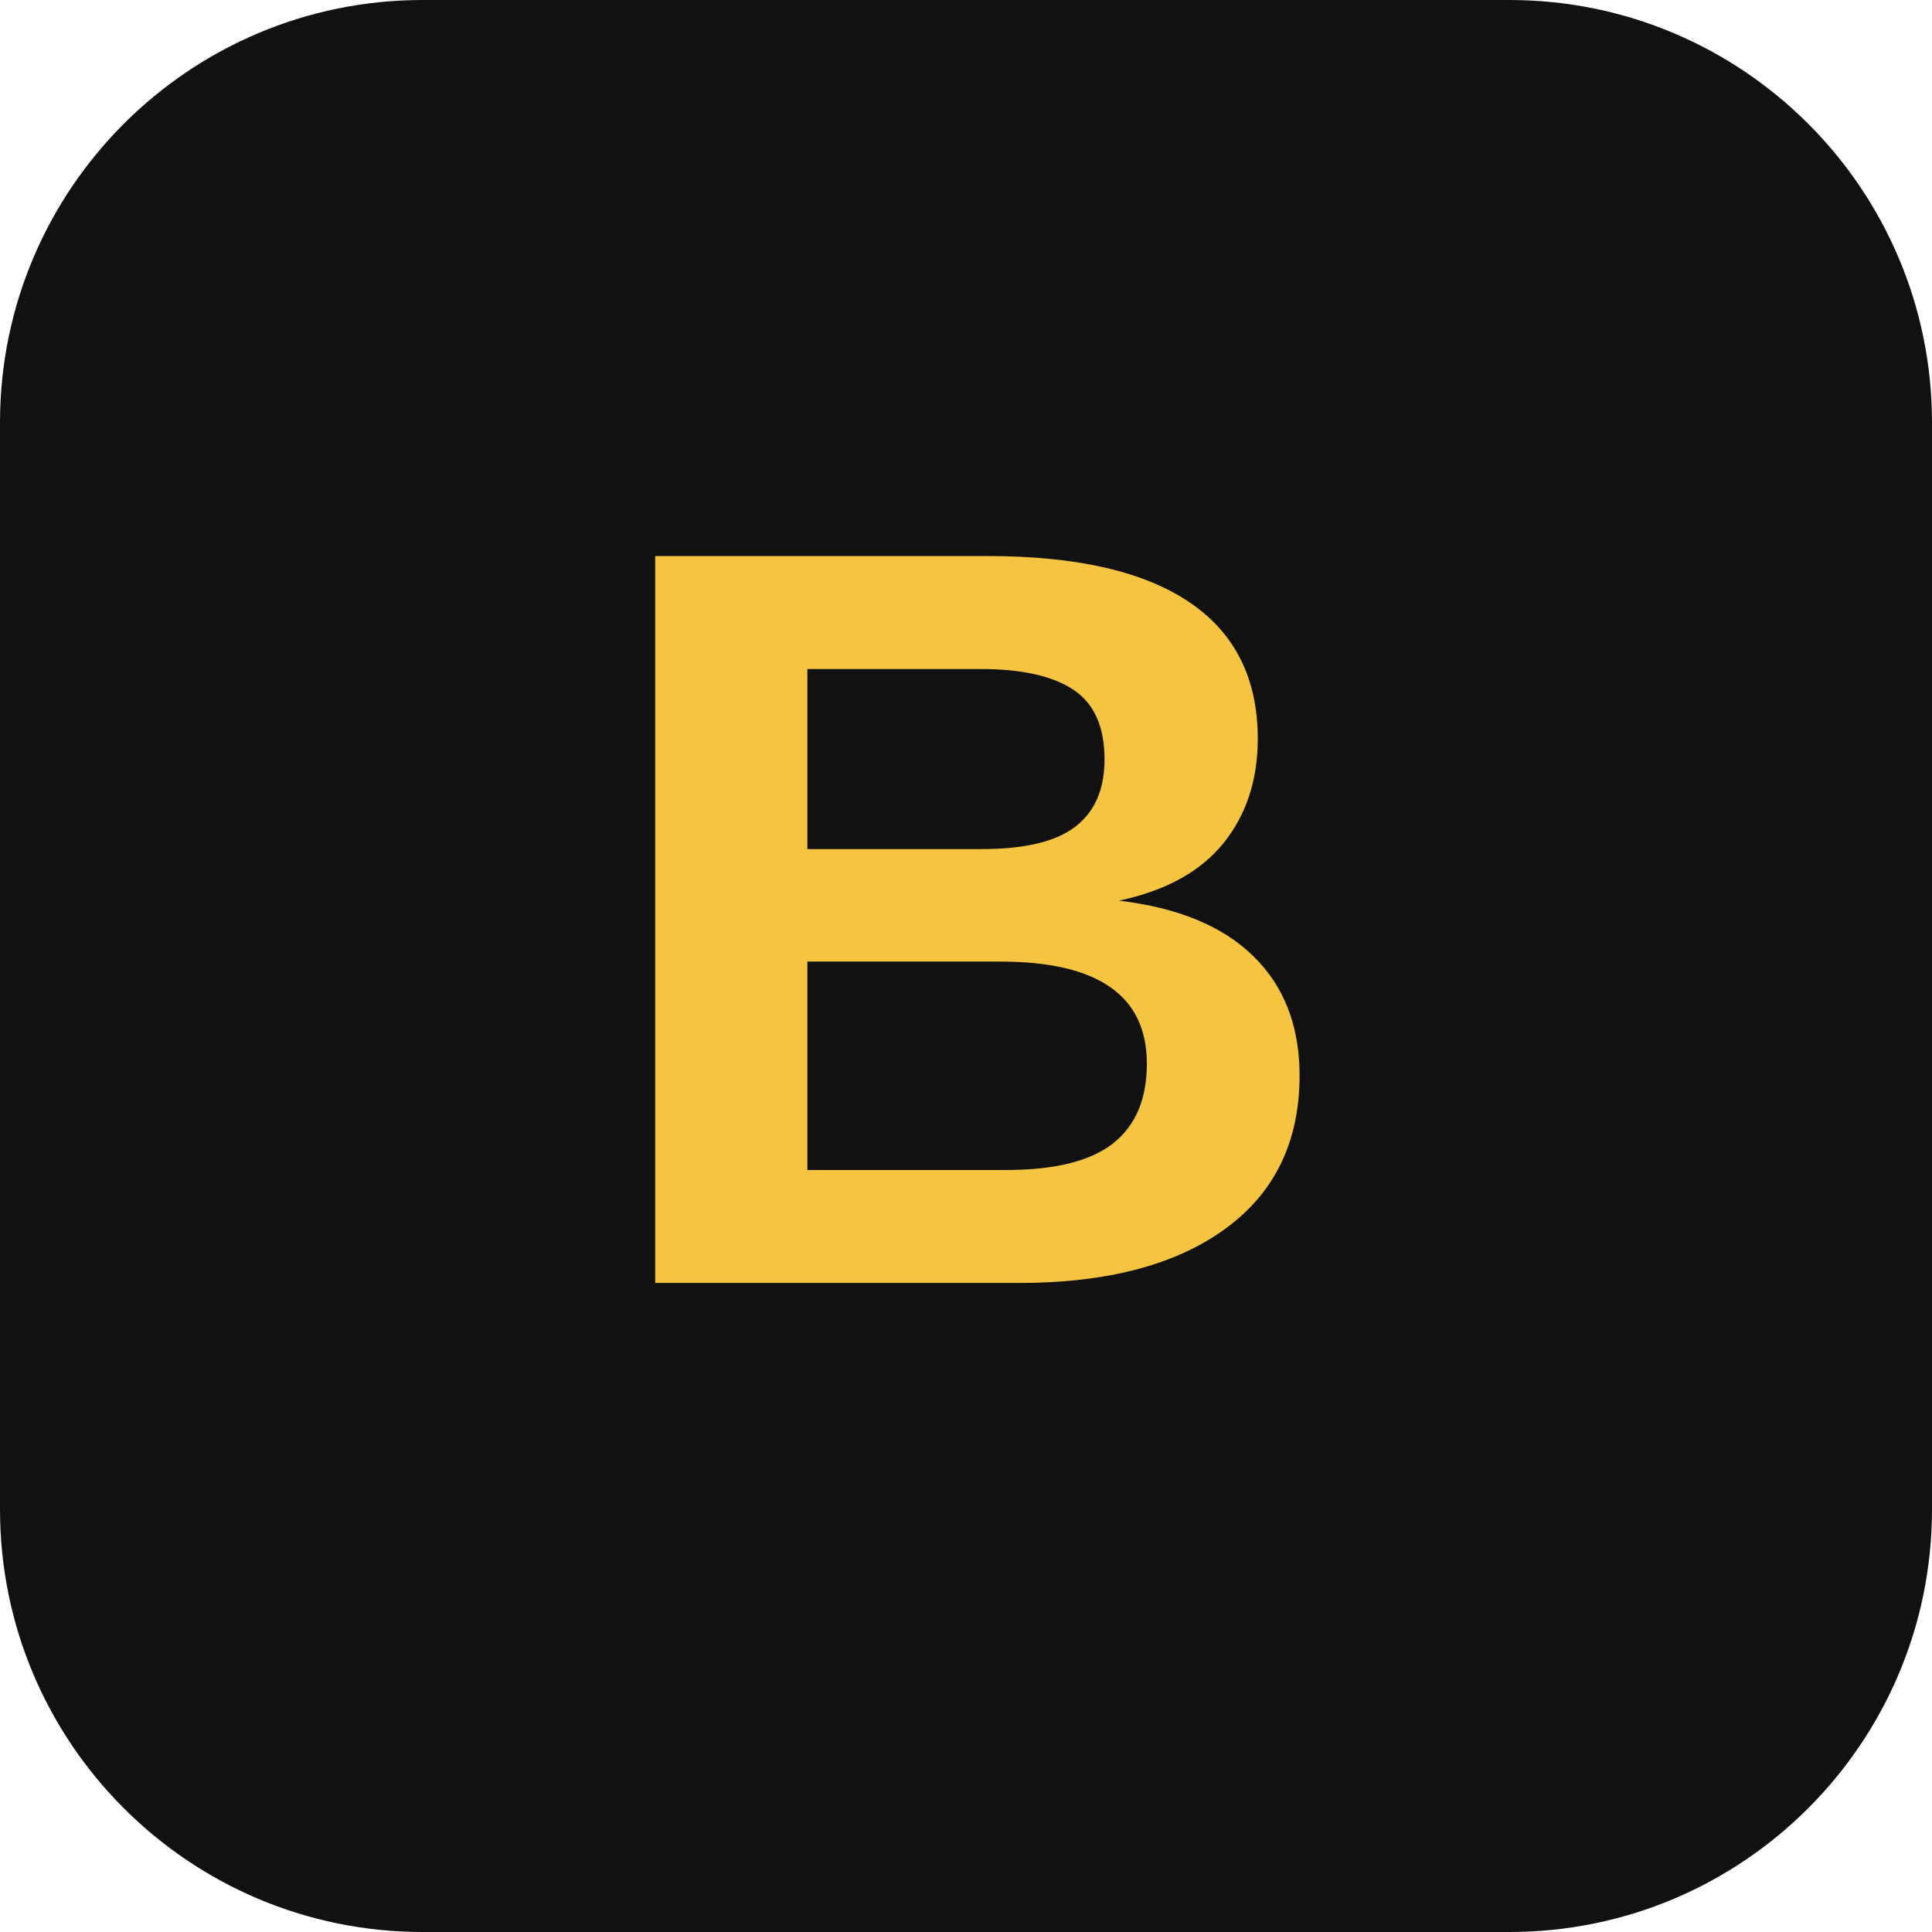
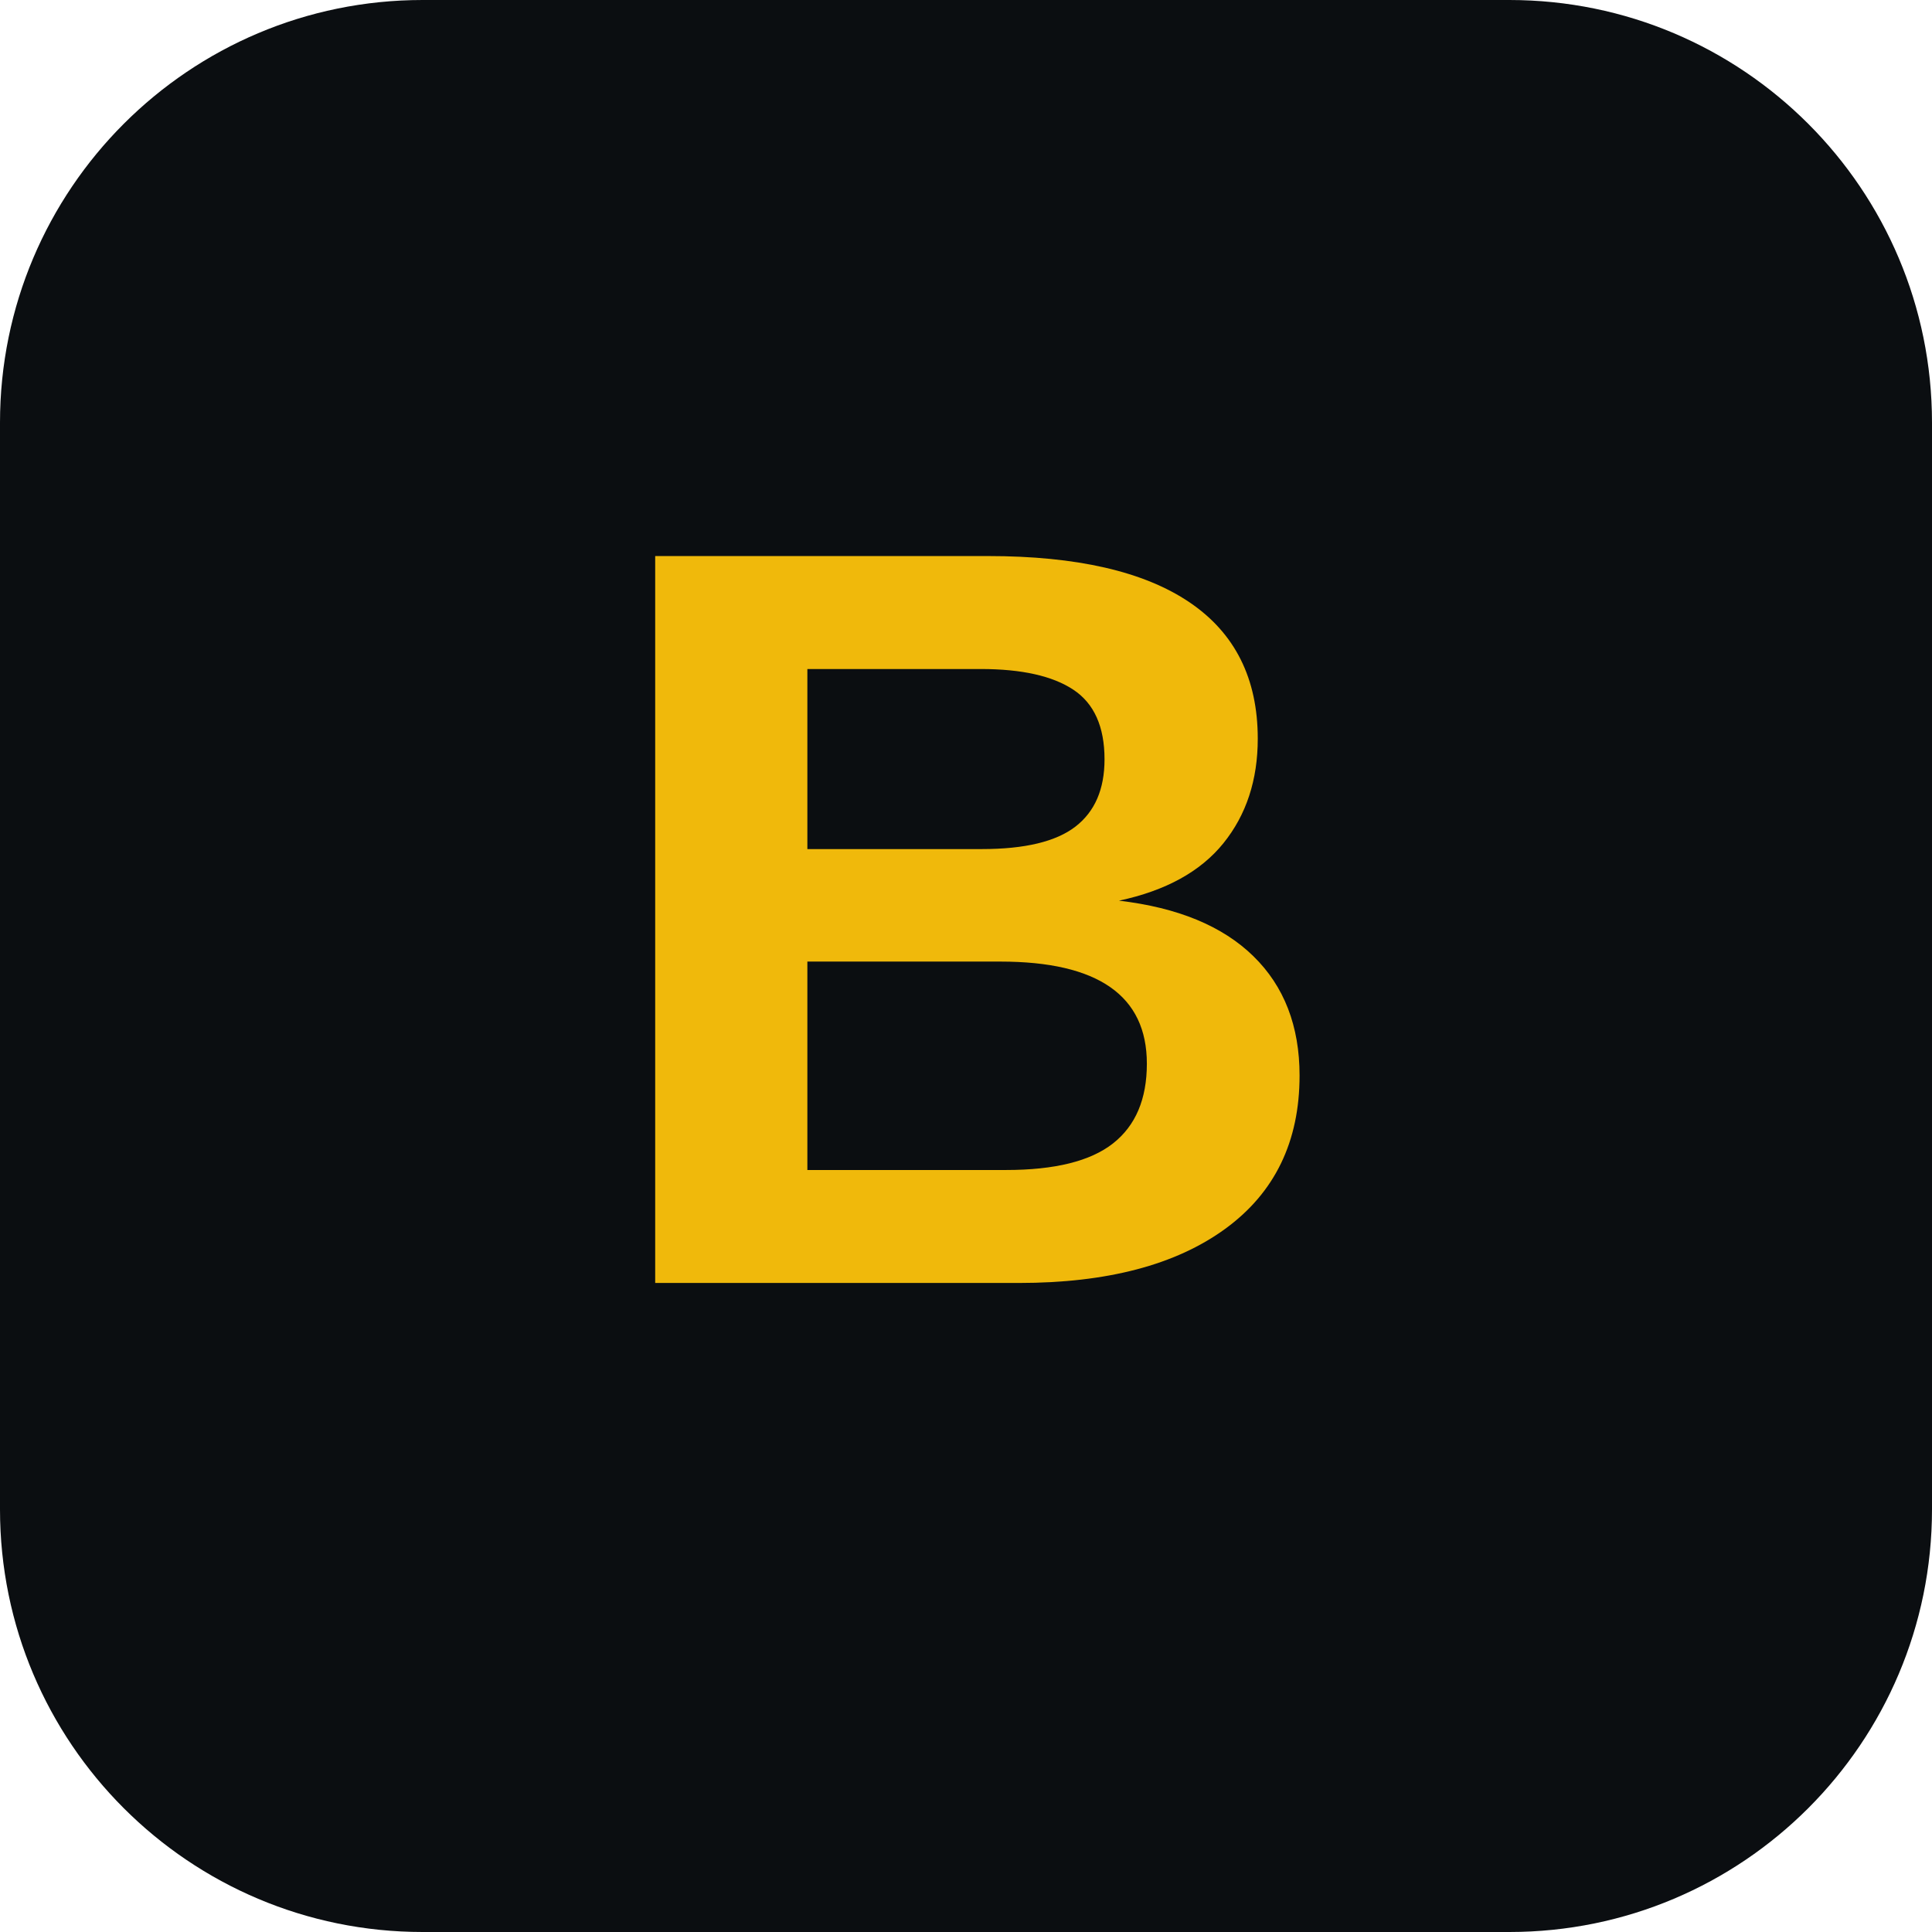
<svg xmlns="http://www.w3.org/2000/svg" viewBox="0 0 512 512">
-   <rect width="512" height="512" rx="112" fill="#111111" />
-   <text x="256" y="340" font-family="Arial, Helvetica, sans-serif" font-size="280" font-weight="700" text-anchor="middle" fill="#f5c542">B</text>
+   <rect width="512" height="512" rx="112" fill="#0b0e11" />
+   <text x="256" y="340" font-family="Arial, Helvetica, sans-serif" font-size="280" font-weight="700" text-anchor="middle" fill="#f0b90b">B</text>
</svg>
